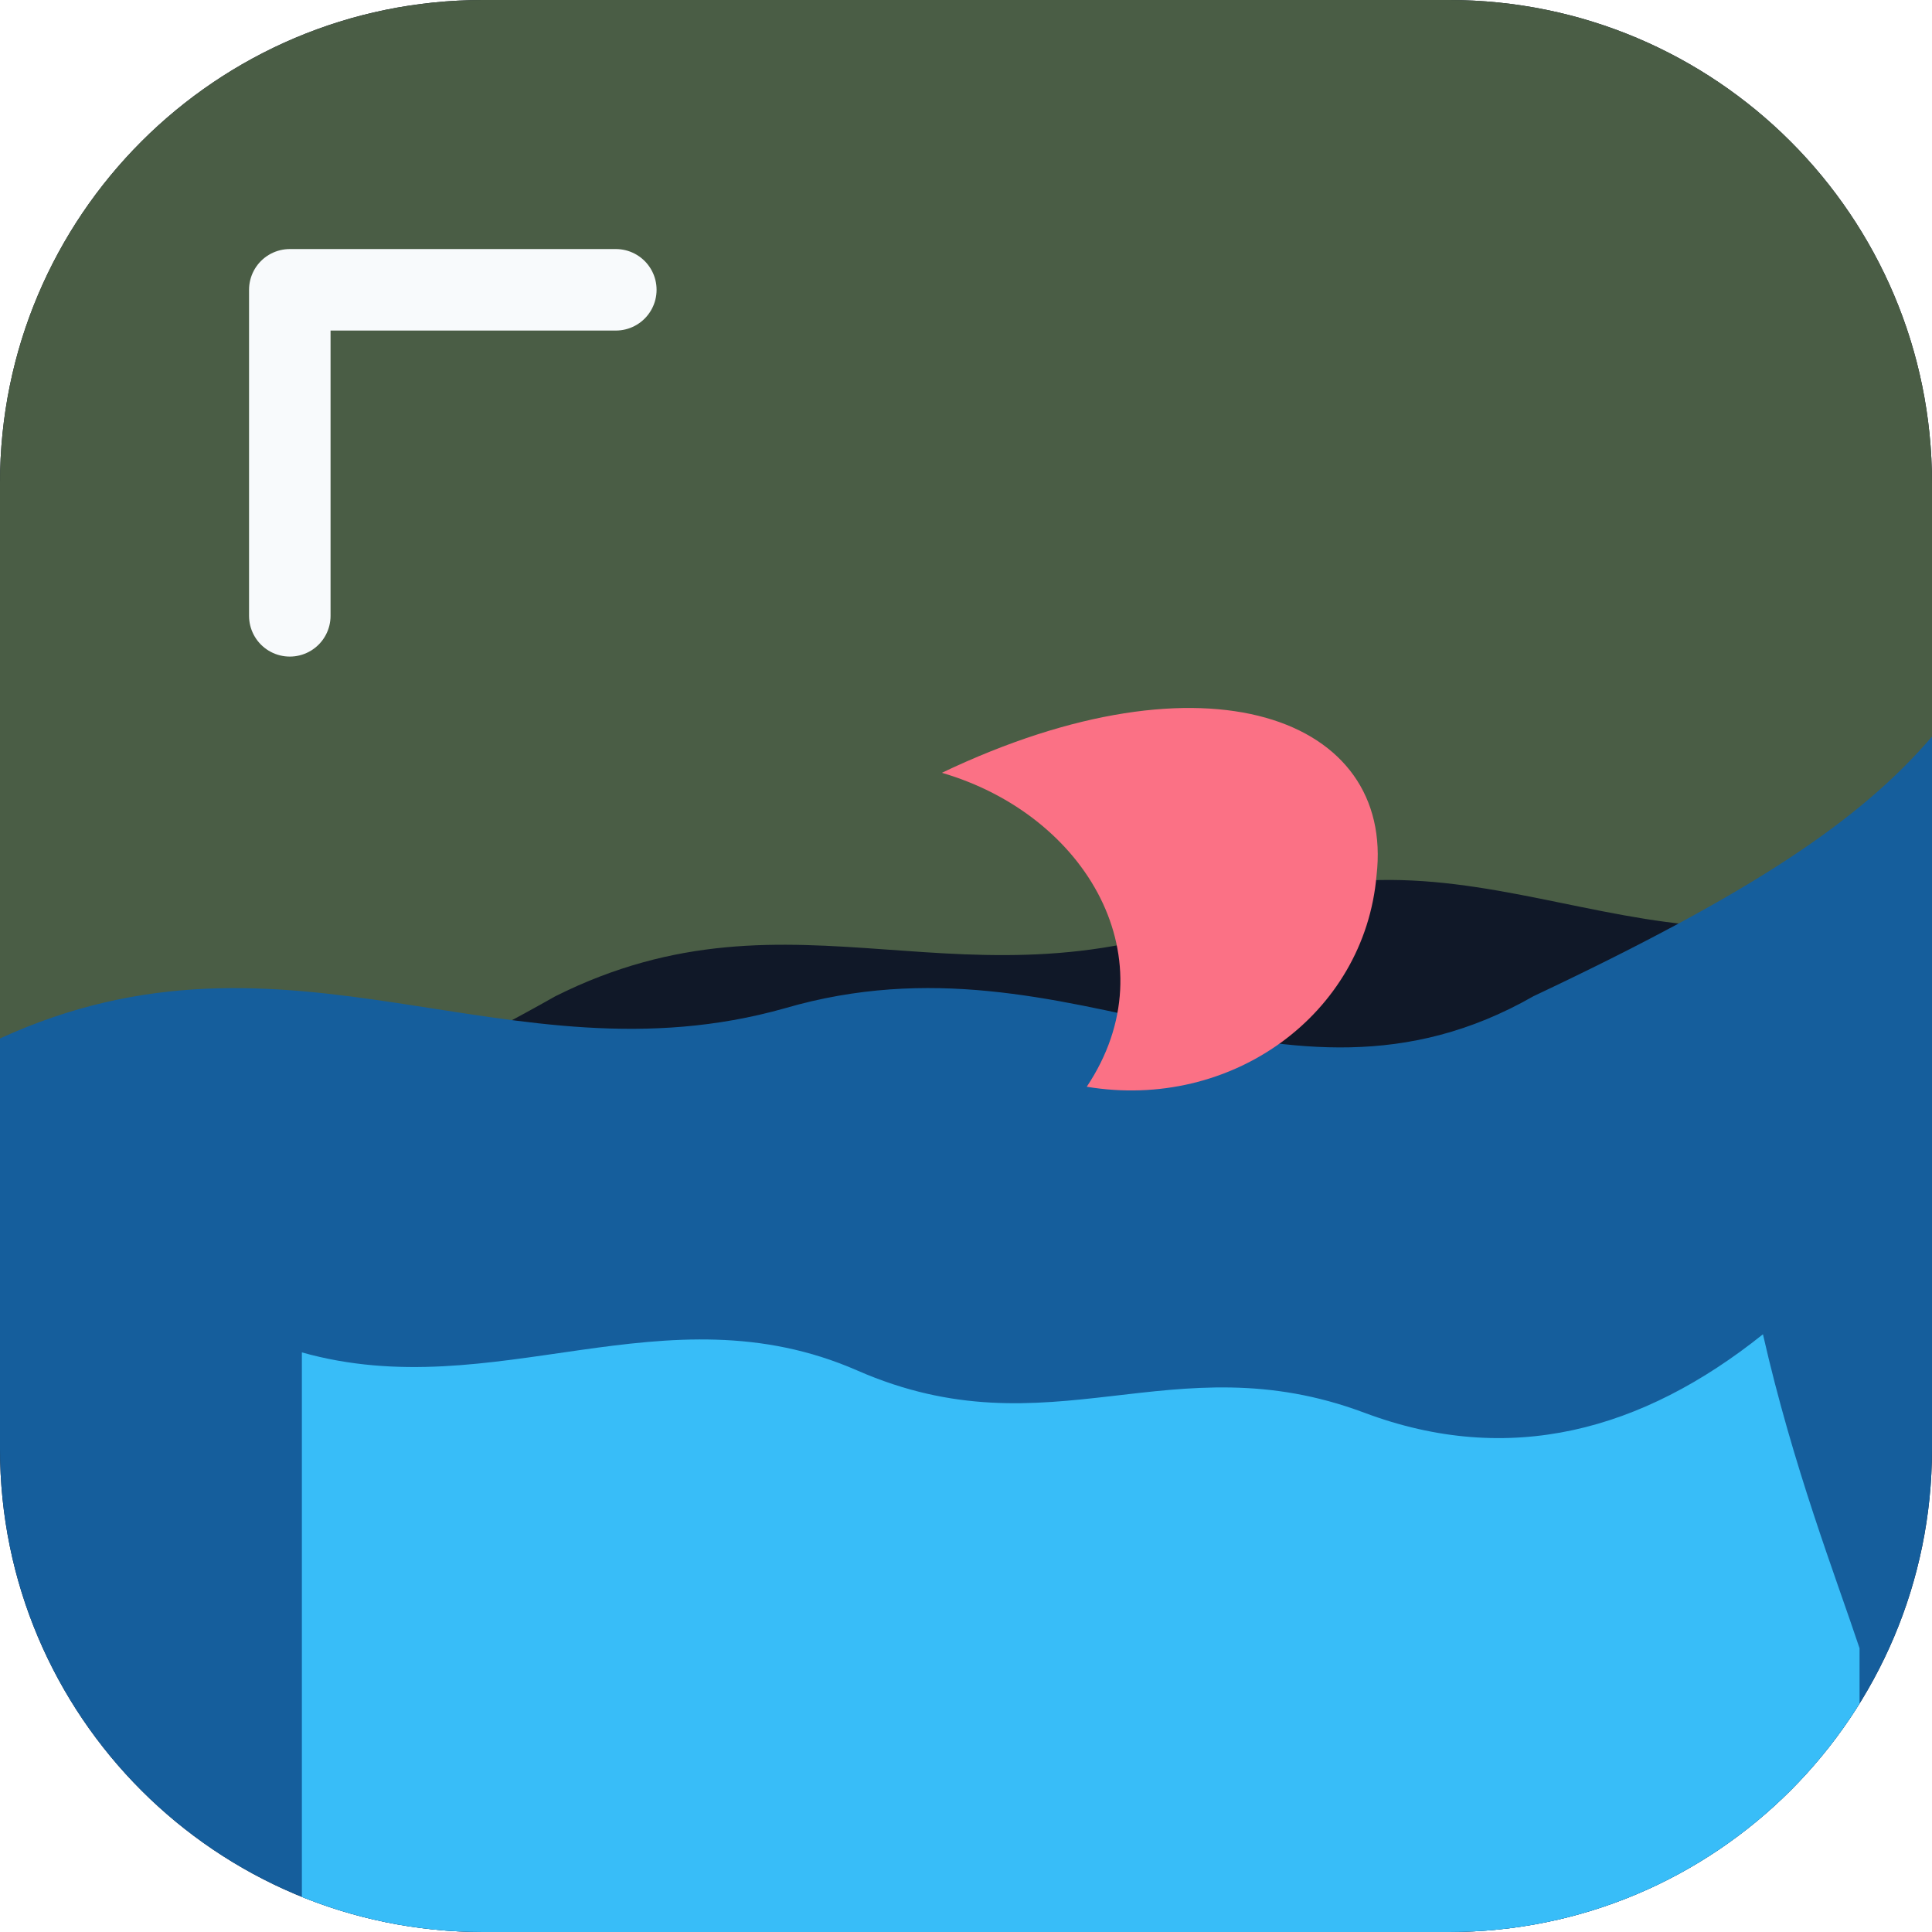
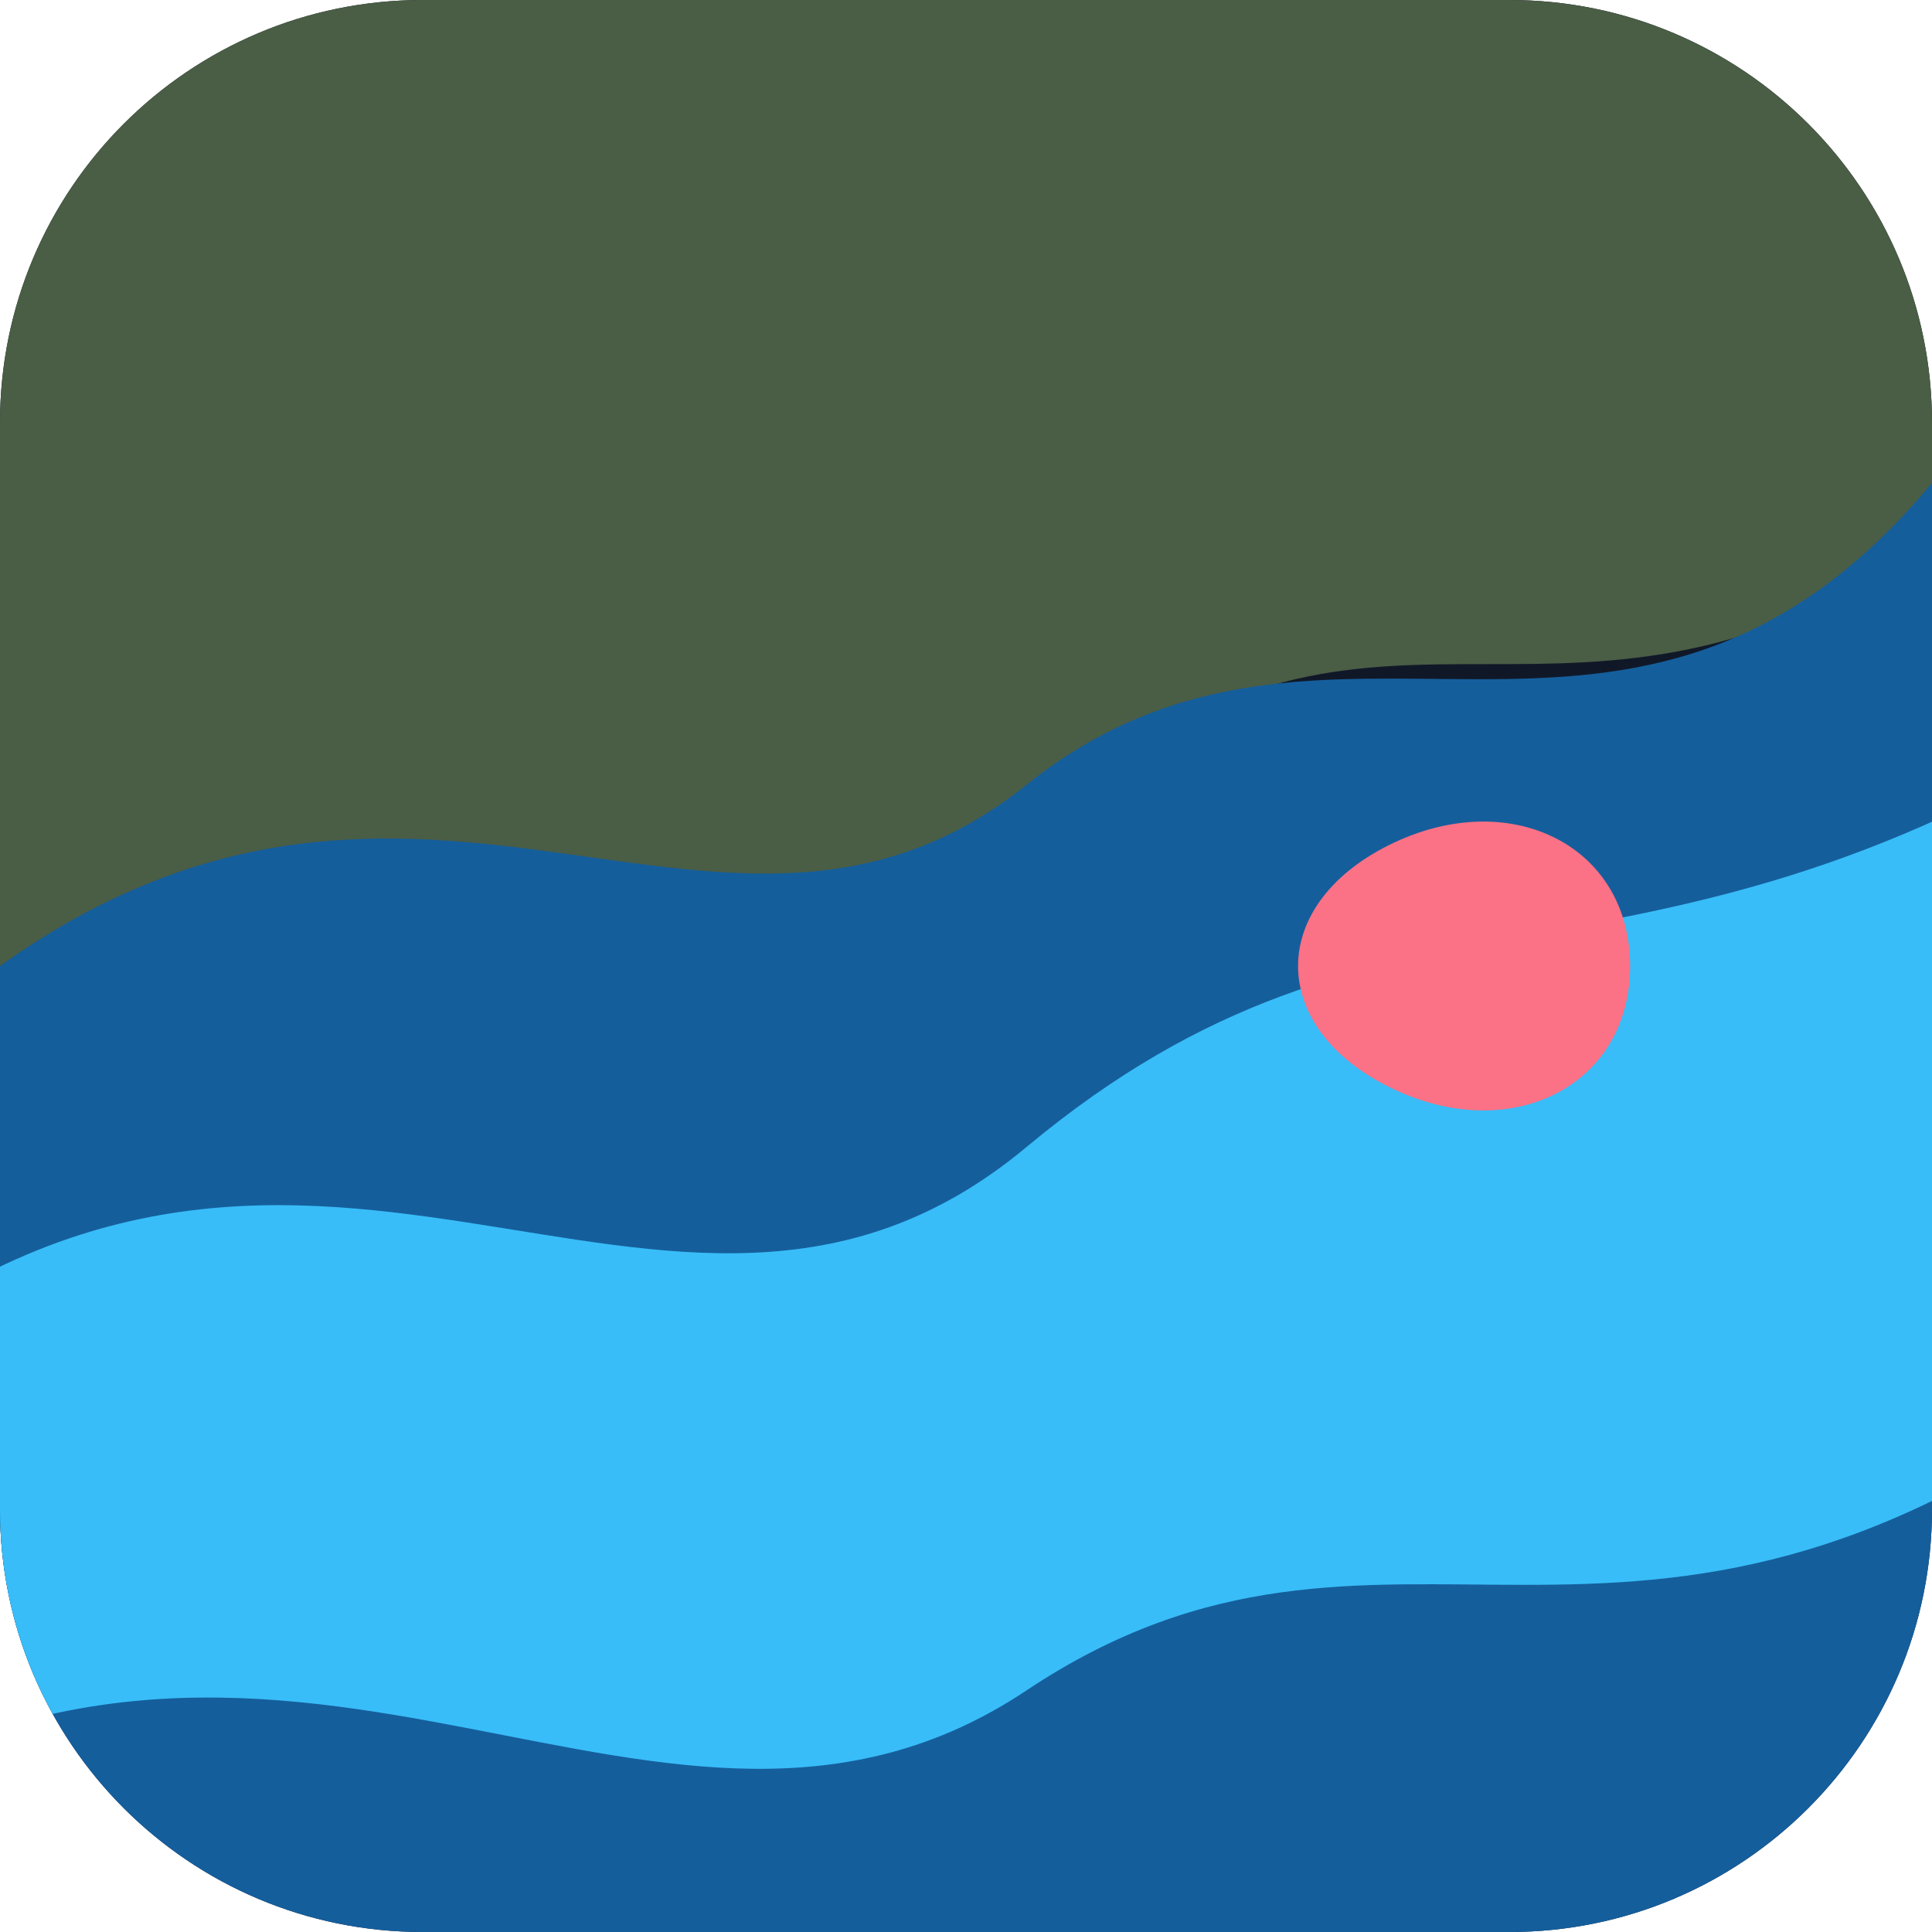
- <svg xmlns="http://www.w3.org/2000/svg" viewBox="0 0 32 32" role="img" aria-label="Tune">
+ <svg xmlns="http://www.w3.org/2000/svg" viewBox="0 0 32 32">
  <defs>
-     <clipPath id="tune-scene">
-       <rect width="32" height="32" rx="8" />
+     <clipPath id="scene">
+       <rect width="32" height="32" rx="7" />
    </clipPath>
  </defs>
-   <g clip-path="url(#tune-scene)">
+   <g clip-path="url(#scene)">
    <rect width="32" height="32" fill="#101828" />
-     <path fill="#4a5d45" d="M0 0h32v14.5c-4.2 2.4-7.4-1.2-11.6.6-4.4 1.8-7.2-.6-11.2 1.4C6.2 18.2 3.4 19.2 0 21.2Z" />
-     <path fill="#155e9c" d="M0 17.2c4.8-2.2 8.4.8 13-.5 4.8-1.4 8.2 2.2 12.4-.2C29 14.8 30.8 13.6 32 12.2V32H0Z" />
-     <path fill="#38bdf8" d="M5 22.4c3.2.9 6-1.1 9.2.3 3.2 1.4 5.2-.5 8.4.7 2.4.9 4.6.3 6.6-1.3.5 2.2 1.2 4 1.6 5.2V32H5Z" />
-     <path fill="#fb7185" d="M15.6 12.8c2.4.7 3.8 3.1 2.4 5.2 2.4.4 4.6-1.2 4.8-3.5.3-2.6-2.8-3.8-7.2-1.7Z" />
-     <path d="M4.8 4.8h5.4M4.8 4.8v5.4" stroke="#f8fafc" stroke-width="1.35" stroke-linecap="round" />
+     <path fill="#4a5d45" d="M0 0H32V9C26 13 23 9 18 13S7 17 0 20Z" />
+     <path fill="#155e9c" d="M0 16C7 11 12 17 17 13S27 14 32 8V32H0Z" />
+     <path fill="#38bdf8" d="M-3 23C5 16 11 24 17 19S27 17 35 12V23C27 29 23 24 17 28S5 25-3 30Z" />
+     <path fill="#fb7185" d="M23 14c2-1 4 0 4 2s-2 3-4 2-2-3 0-4Z" />
  </g>
</svg>
